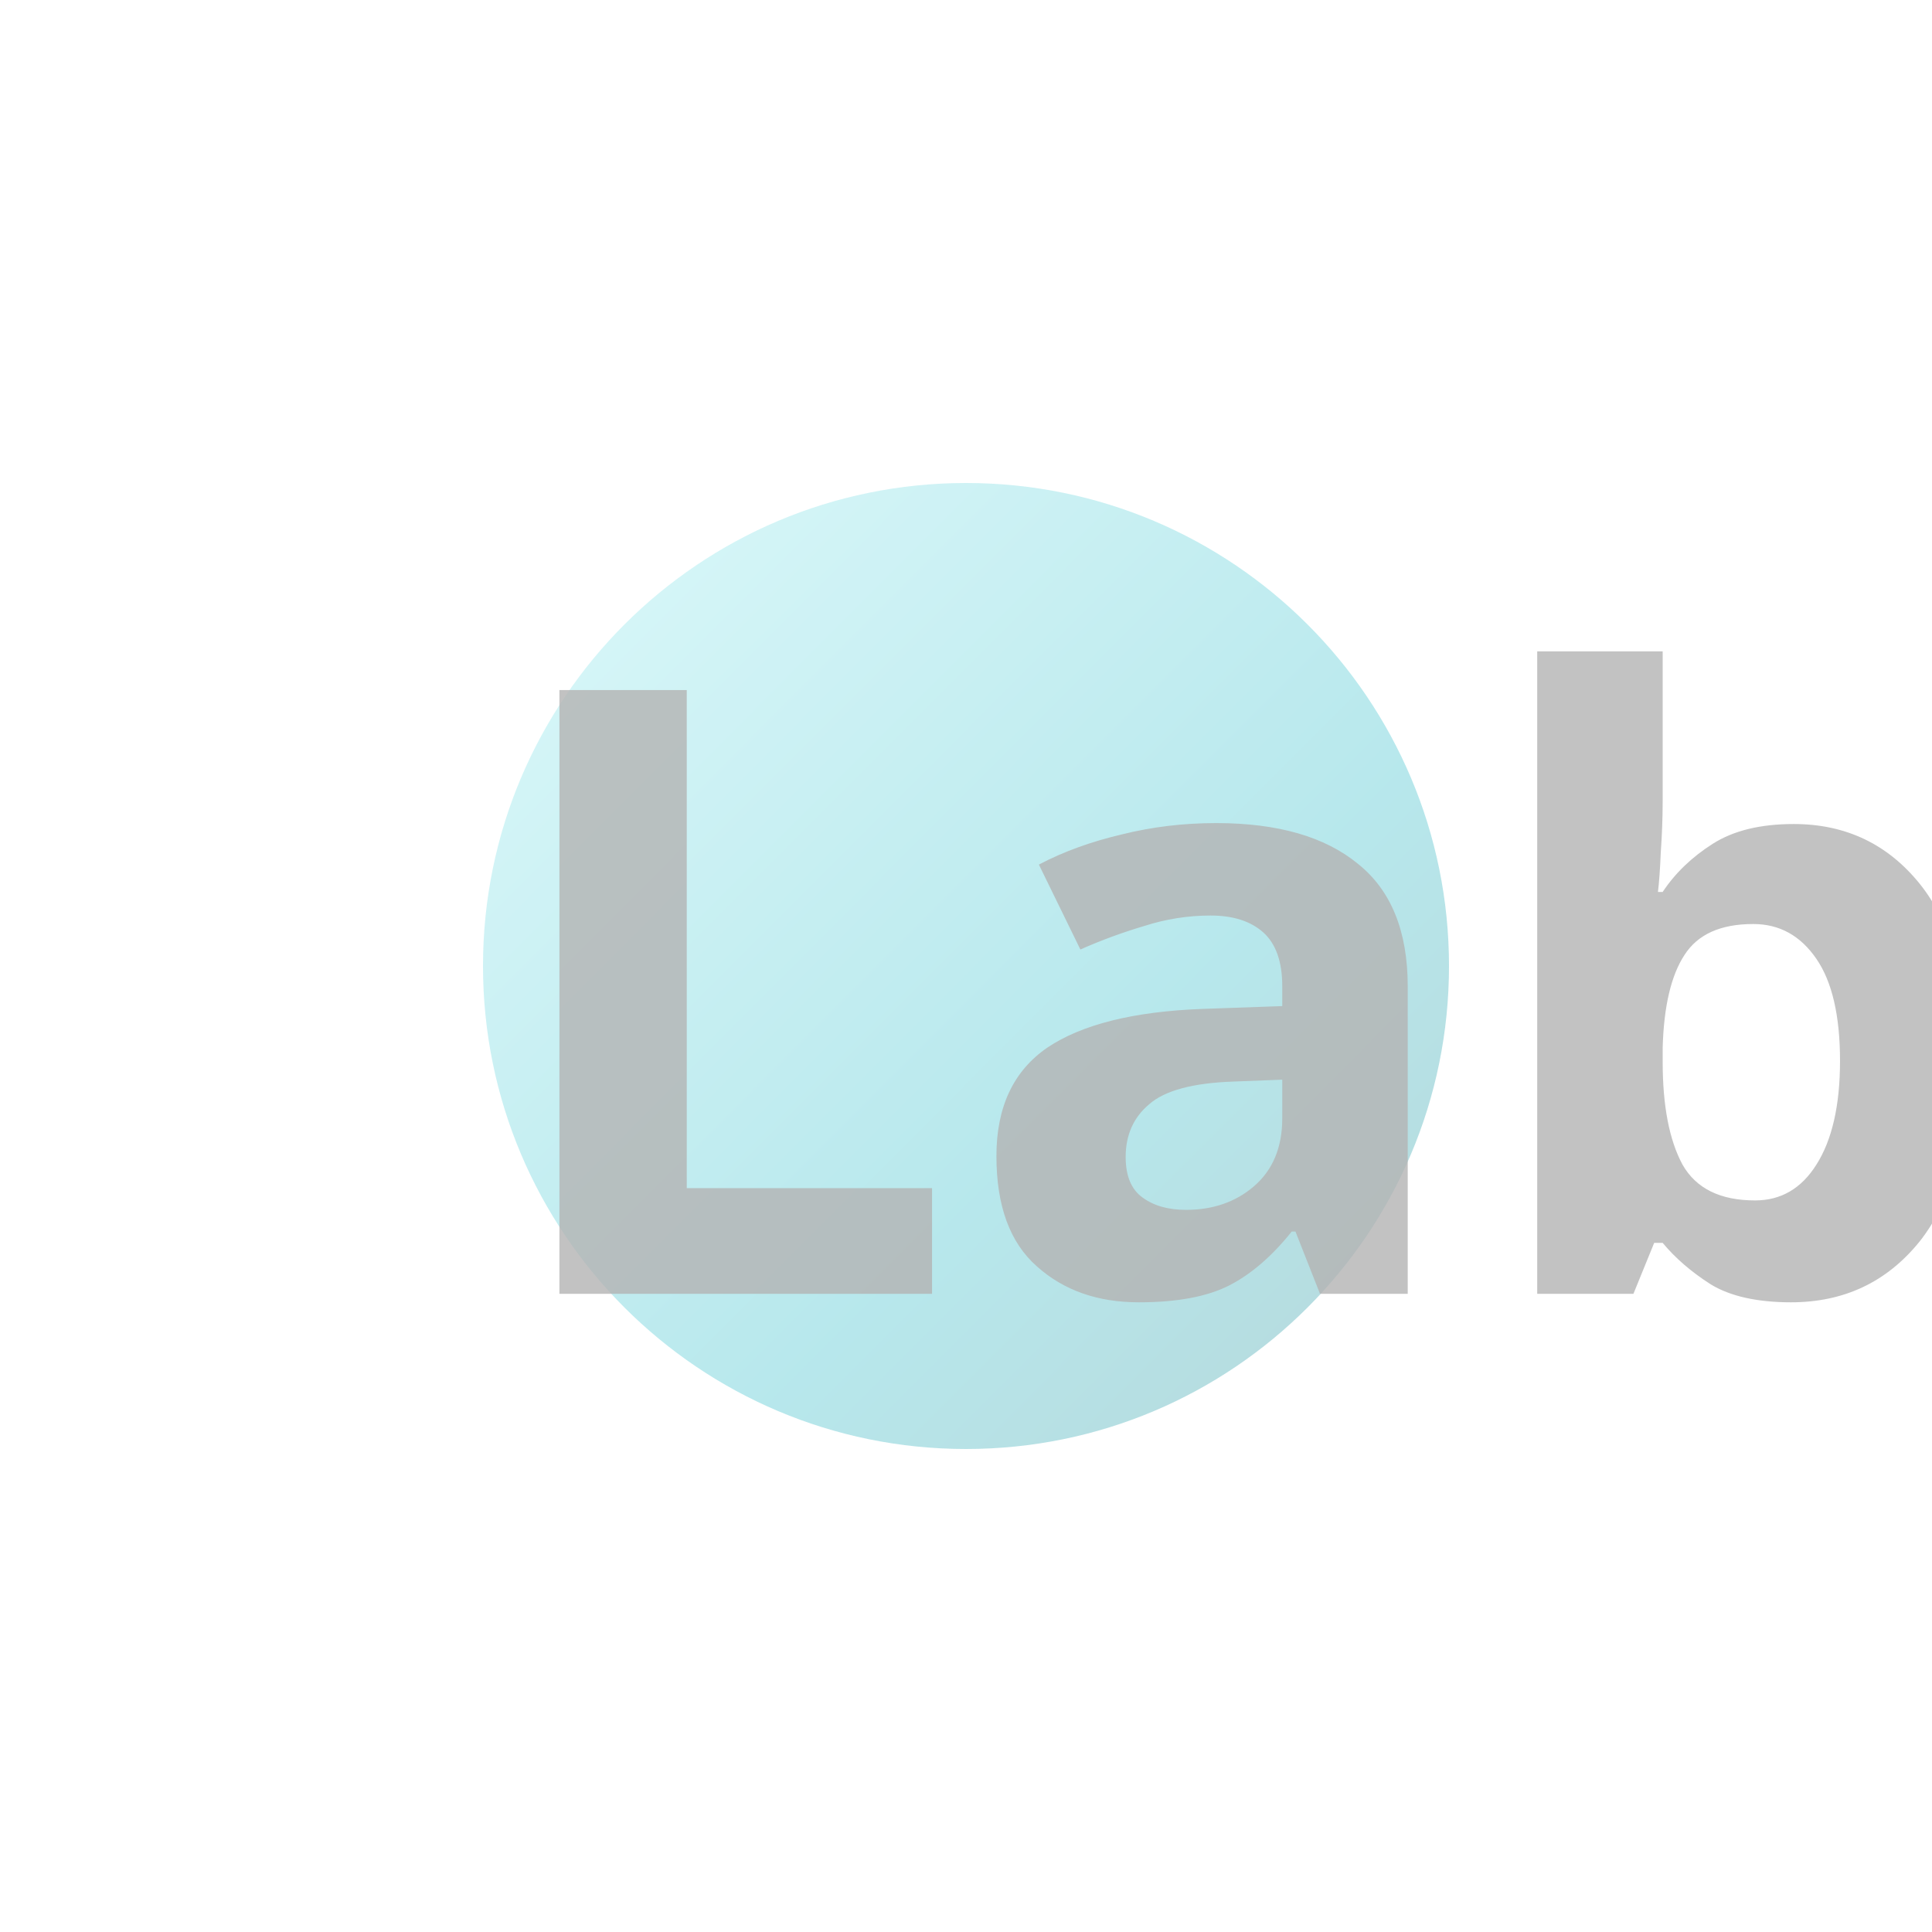
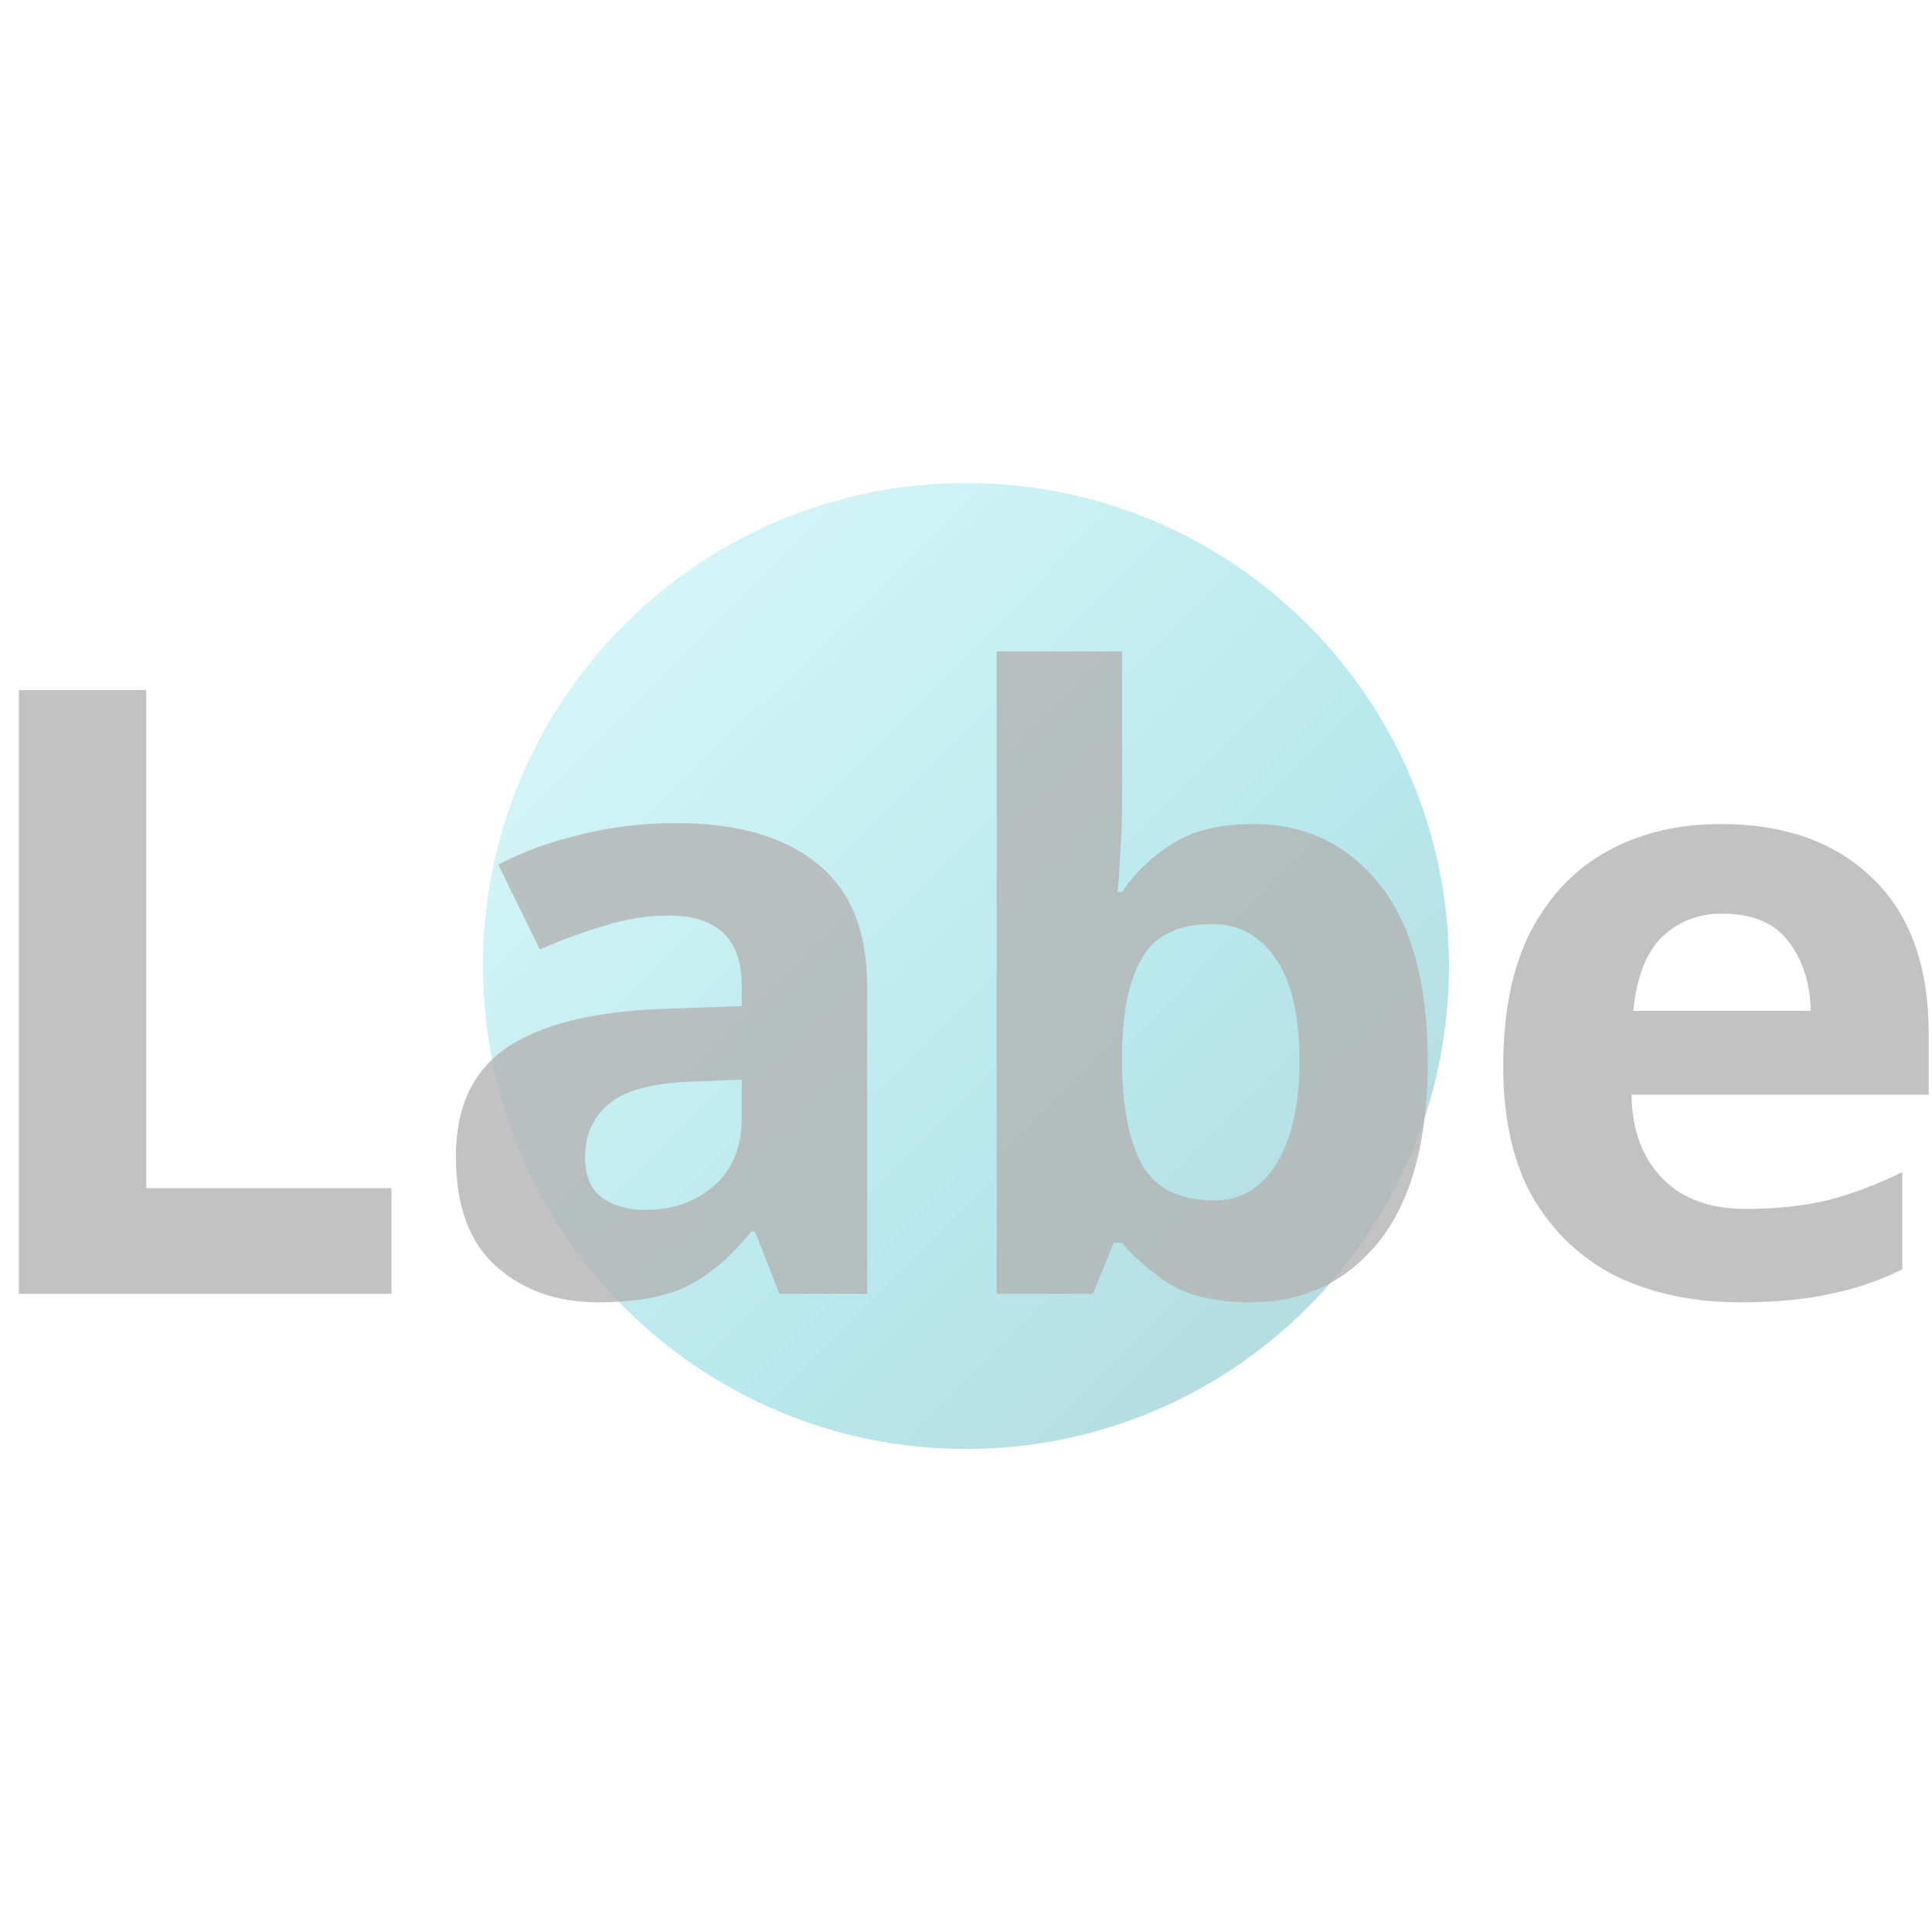
<svg xmlns="http://www.w3.org/2000/svg" width="32" height="32" viewBox="0 0 32 32">
  <g opacity="0.3">
    <defs>
      <linearGradient id="gradient-5b14697dd41edd10" gradientUnits="userSpaceOnUse" x1="10.112" y1="10.576" x2="21.488" y2="21.936">
        <stop offset="0" stop-color="rgb(111, 221, 228)" />
        <stop offset="0.667" stop-color="rgb(15, 177, 192)" />
        <stop offset="1" stop-color="rgb(10, 141, 153)" />
      </linearGradient>
    </defs>
    <rect data-part="container" data-tokens="width=visual-size-50;height=visual-size-50;opacity=opacity;fill.stop1=color-static-turquoise-400;fill.stop2=color-static-turquoise-600;fill.stop3=color-static-turquoise-800" x="8" y="8" width="16" height="16" rx="8" fill="url(#gradient-5b14697dd41edd10)" />
-     <text data-part="initials" data-tokens="color=color-transparent-static-black-900;fontSize=font-size-100;fontWeight=extra-bold-font-weight;fontFamily=default-font-family;lineHeight=line-height-100" x="8" y="16" font-family="'Adobe Clean Spectrum VF', 'Adobe Clean Spectrum VF', adobe-clean-spectrum-vf, 'Adobe Clean', 'Source Sans 3', sans-serif" font-size="14" font-weight="800" dominant-baseline="central" fill="rgba(0, 0, 0, 0.8)">Label</text>
+     <text data-part="initials" data-tokens="color=color-transparent-static-black-900;fontSize=font-size-100;fontWeight=extra-bold-font-weight;fontFamily=default-font-family;lineHeight=line-height-100" x="-0.954" y="16" font-family="'Adobe Clean Spectrum VF', 'Adobe Clean Spectrum VF', adobe-clean-spectrum-vf, 'Adobe Clean', 'Source Sans 3', sans-serif" font-size="14" font-weight="800" dominant-baseline="central" fill="rgba(0, 0, 0, 0.8)">Label</text>
  </g>
</svg>
